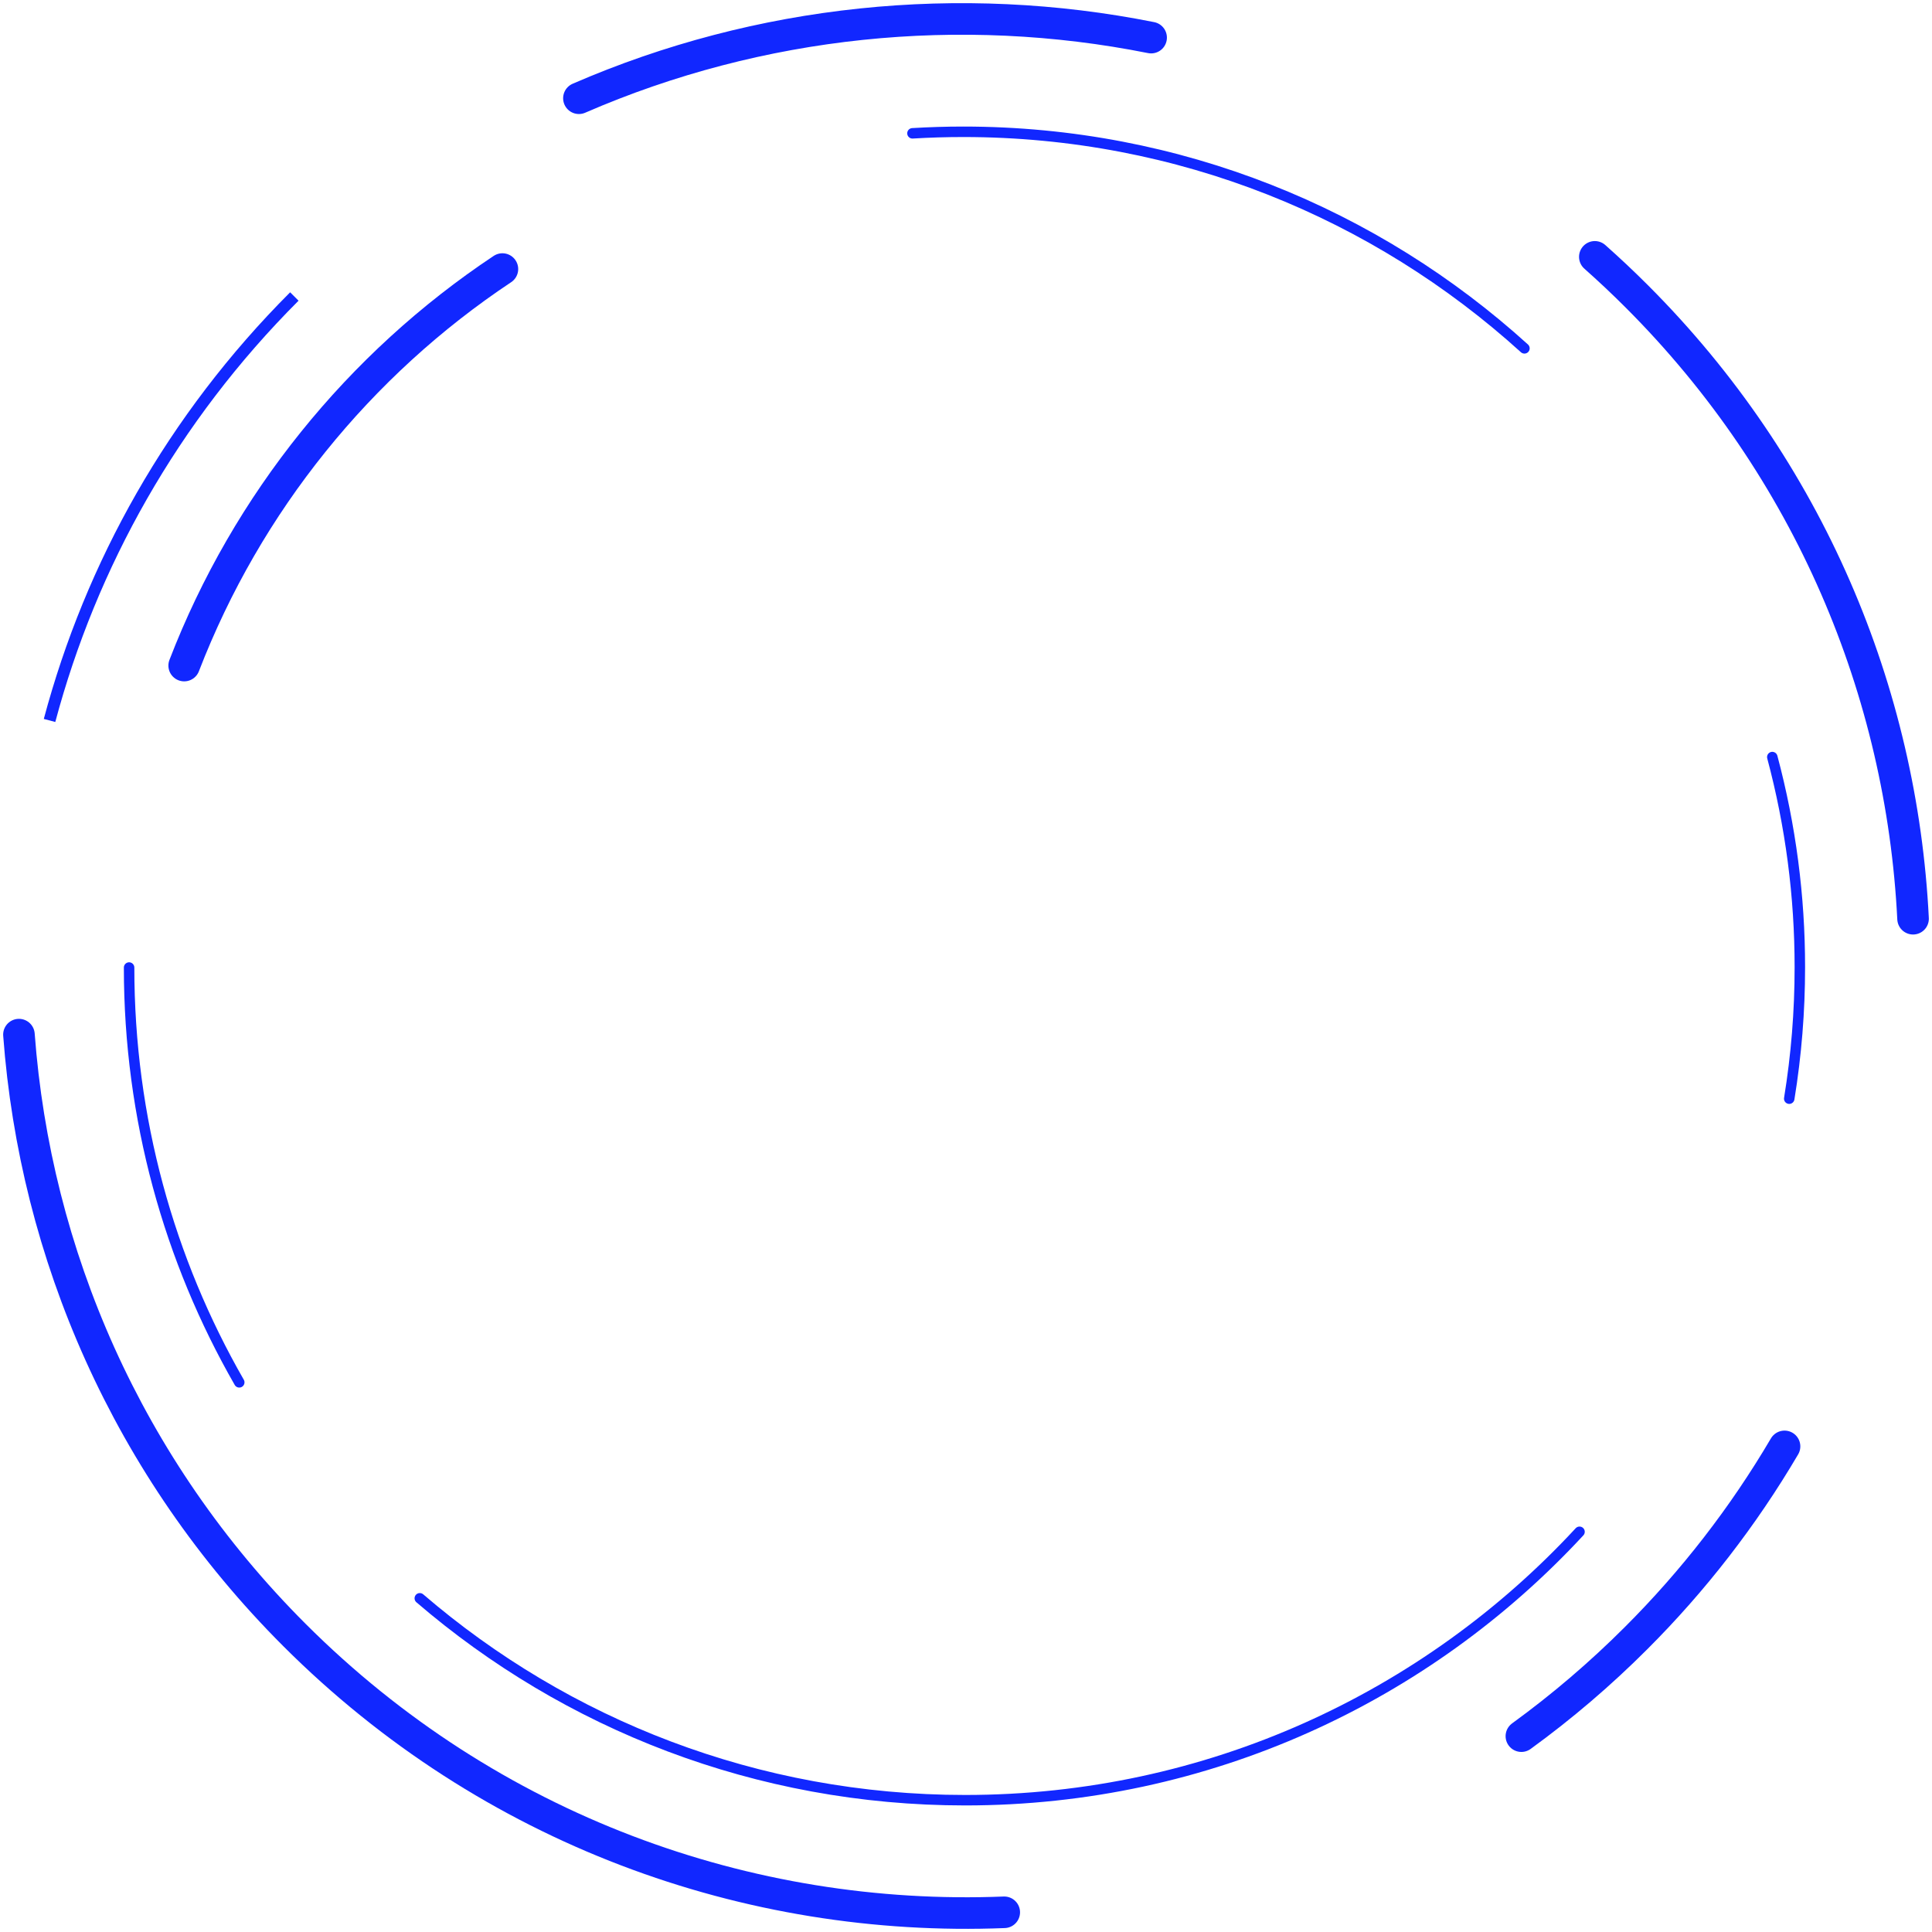
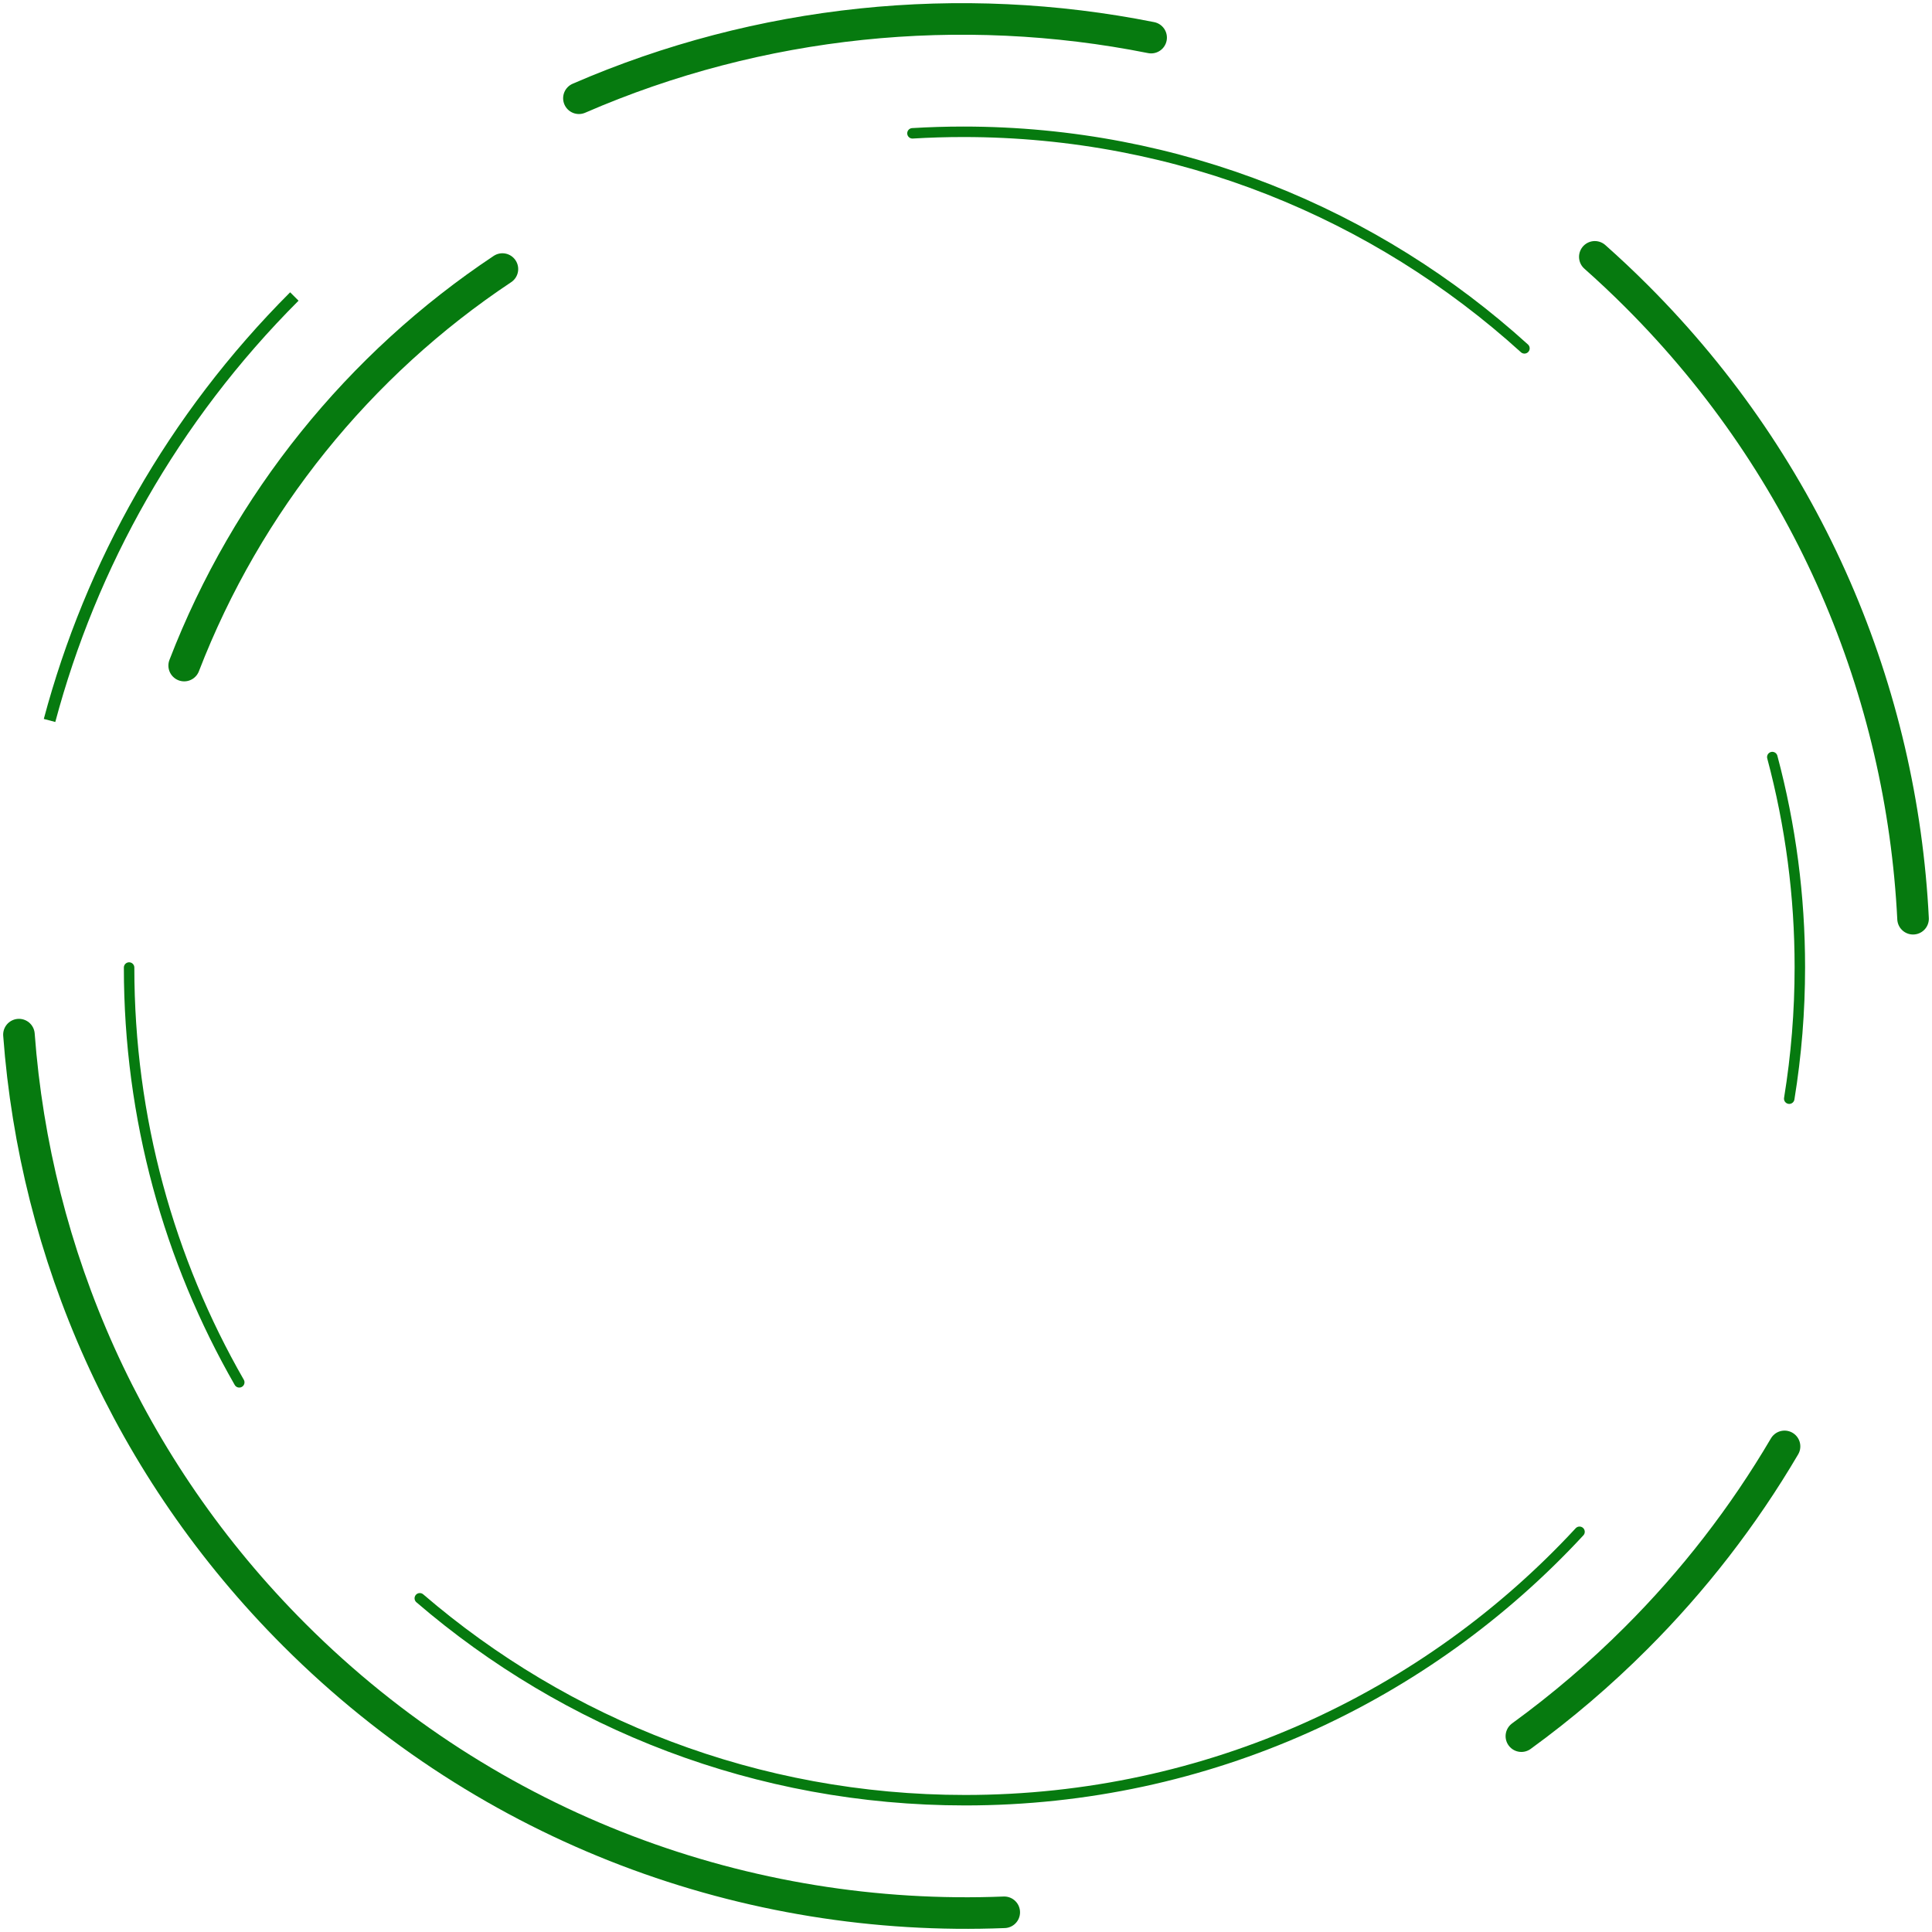
<svg xmlns="http://www.w3.org/2000/svg" fill="none" viewBox="0 0 306 306" id="big-circle">
-   <path d="M303 145.512c-1.79-35.853-16.374-71.185-43.755-98.568a151.783 151.783 0 00-6.649-6.263M240.964 274.981a152.138 152.138 0 0018.16-15.52 151.304 151.304 0 0023.52-30.374M3 163.869c2.577 34.659 17.125 68.595 43.643 95.097 30.911 30.893 71.928 45.531 112.415 43.913M79.575 42.614c-22.671 15.08-40.444 36.988-50.404 62.802" stroke="#1127ff" stroke-width="5" stroke-linecap="round" />
-   <path d="M241.449 55.174c-23.504-21.316-54.673-34.3-88.867-34.3-2.708 0-5.396.082-8.063.242M283.388 174.014a129.018 129.018 0 001.68-20.808 128.61 128.61 0 00-4.362-33.298M66.49 253.146c23.184 19.93 53.371 31.979 86.377 31.979 38.475 0 73.116-16.371 97.306-42.512M20.447 153.242c0 23.932 6.352 46.372 17.448 65.7" stroke="#1127ff" stroke-width="1.658" stroke-linecap="round" />
-   <path d="M182.321 5.958c-30.24-6.036-62.007-2.834-90.63 9.602" stroke="#1127ff" stroke-width="5" stroke-linecap="round" />
-   <path d="M46.619 46.961C27.336 66.26 14.412 89.512 7.847 114.111" stroke="#1127ff" stroke-width="1.882" />
+   <path d="M303 145.512c-1.79-35.853-16.374-71.185-43.755-98.568a151.783 151.783 0 00-6.649-6.263M240.964 274.981a152.138 152.138 0 0018.16-15.52 151.304 151.304 0 0023.52-30.374M3 163.869c2.577 34.659 17.125 68.595 43.643 95.097 30.911 30.893 71.928 45.531 112.415 43.913M79.575 42.614c-22.671 15.08-40.444 36.988-50.404 62.802" stroke="#067a0f" stroke-width="5" stroke-linecap="round" />
+   <path d="M241.449 55.174c-23.504-21.316-54.673-34.3-88.867-34.3-2.708 0-5.396.082-8.063.242M283.388 174.014a129.018 129.018 0 001.68-20.808 128.61 128.61 0 00-4.362-33.298M66.49 253.146c23.184 19.93 53.371 31.979 86.377 31.979 38.475 0 73.116-16.371 97.306-42.512M20.447 153.242c0 23.932 6.352 46.372 17.448 65.7" stroke="#067a0f" stroke-width="1.658" stroke-linecap="round" />
+   <path d="M182.321 5.958c-30.24-6.036-62.007-2.834-90.63 9.602" stroke="#067a0f" stroke-width="5" stroke-linecap="round" />
+   <path d="M46.619 46.961C27.336 66.26 14.412 89.512 7.847 114.111" stroke="#067a0f" stroke-width="1.882" />
</svg>
